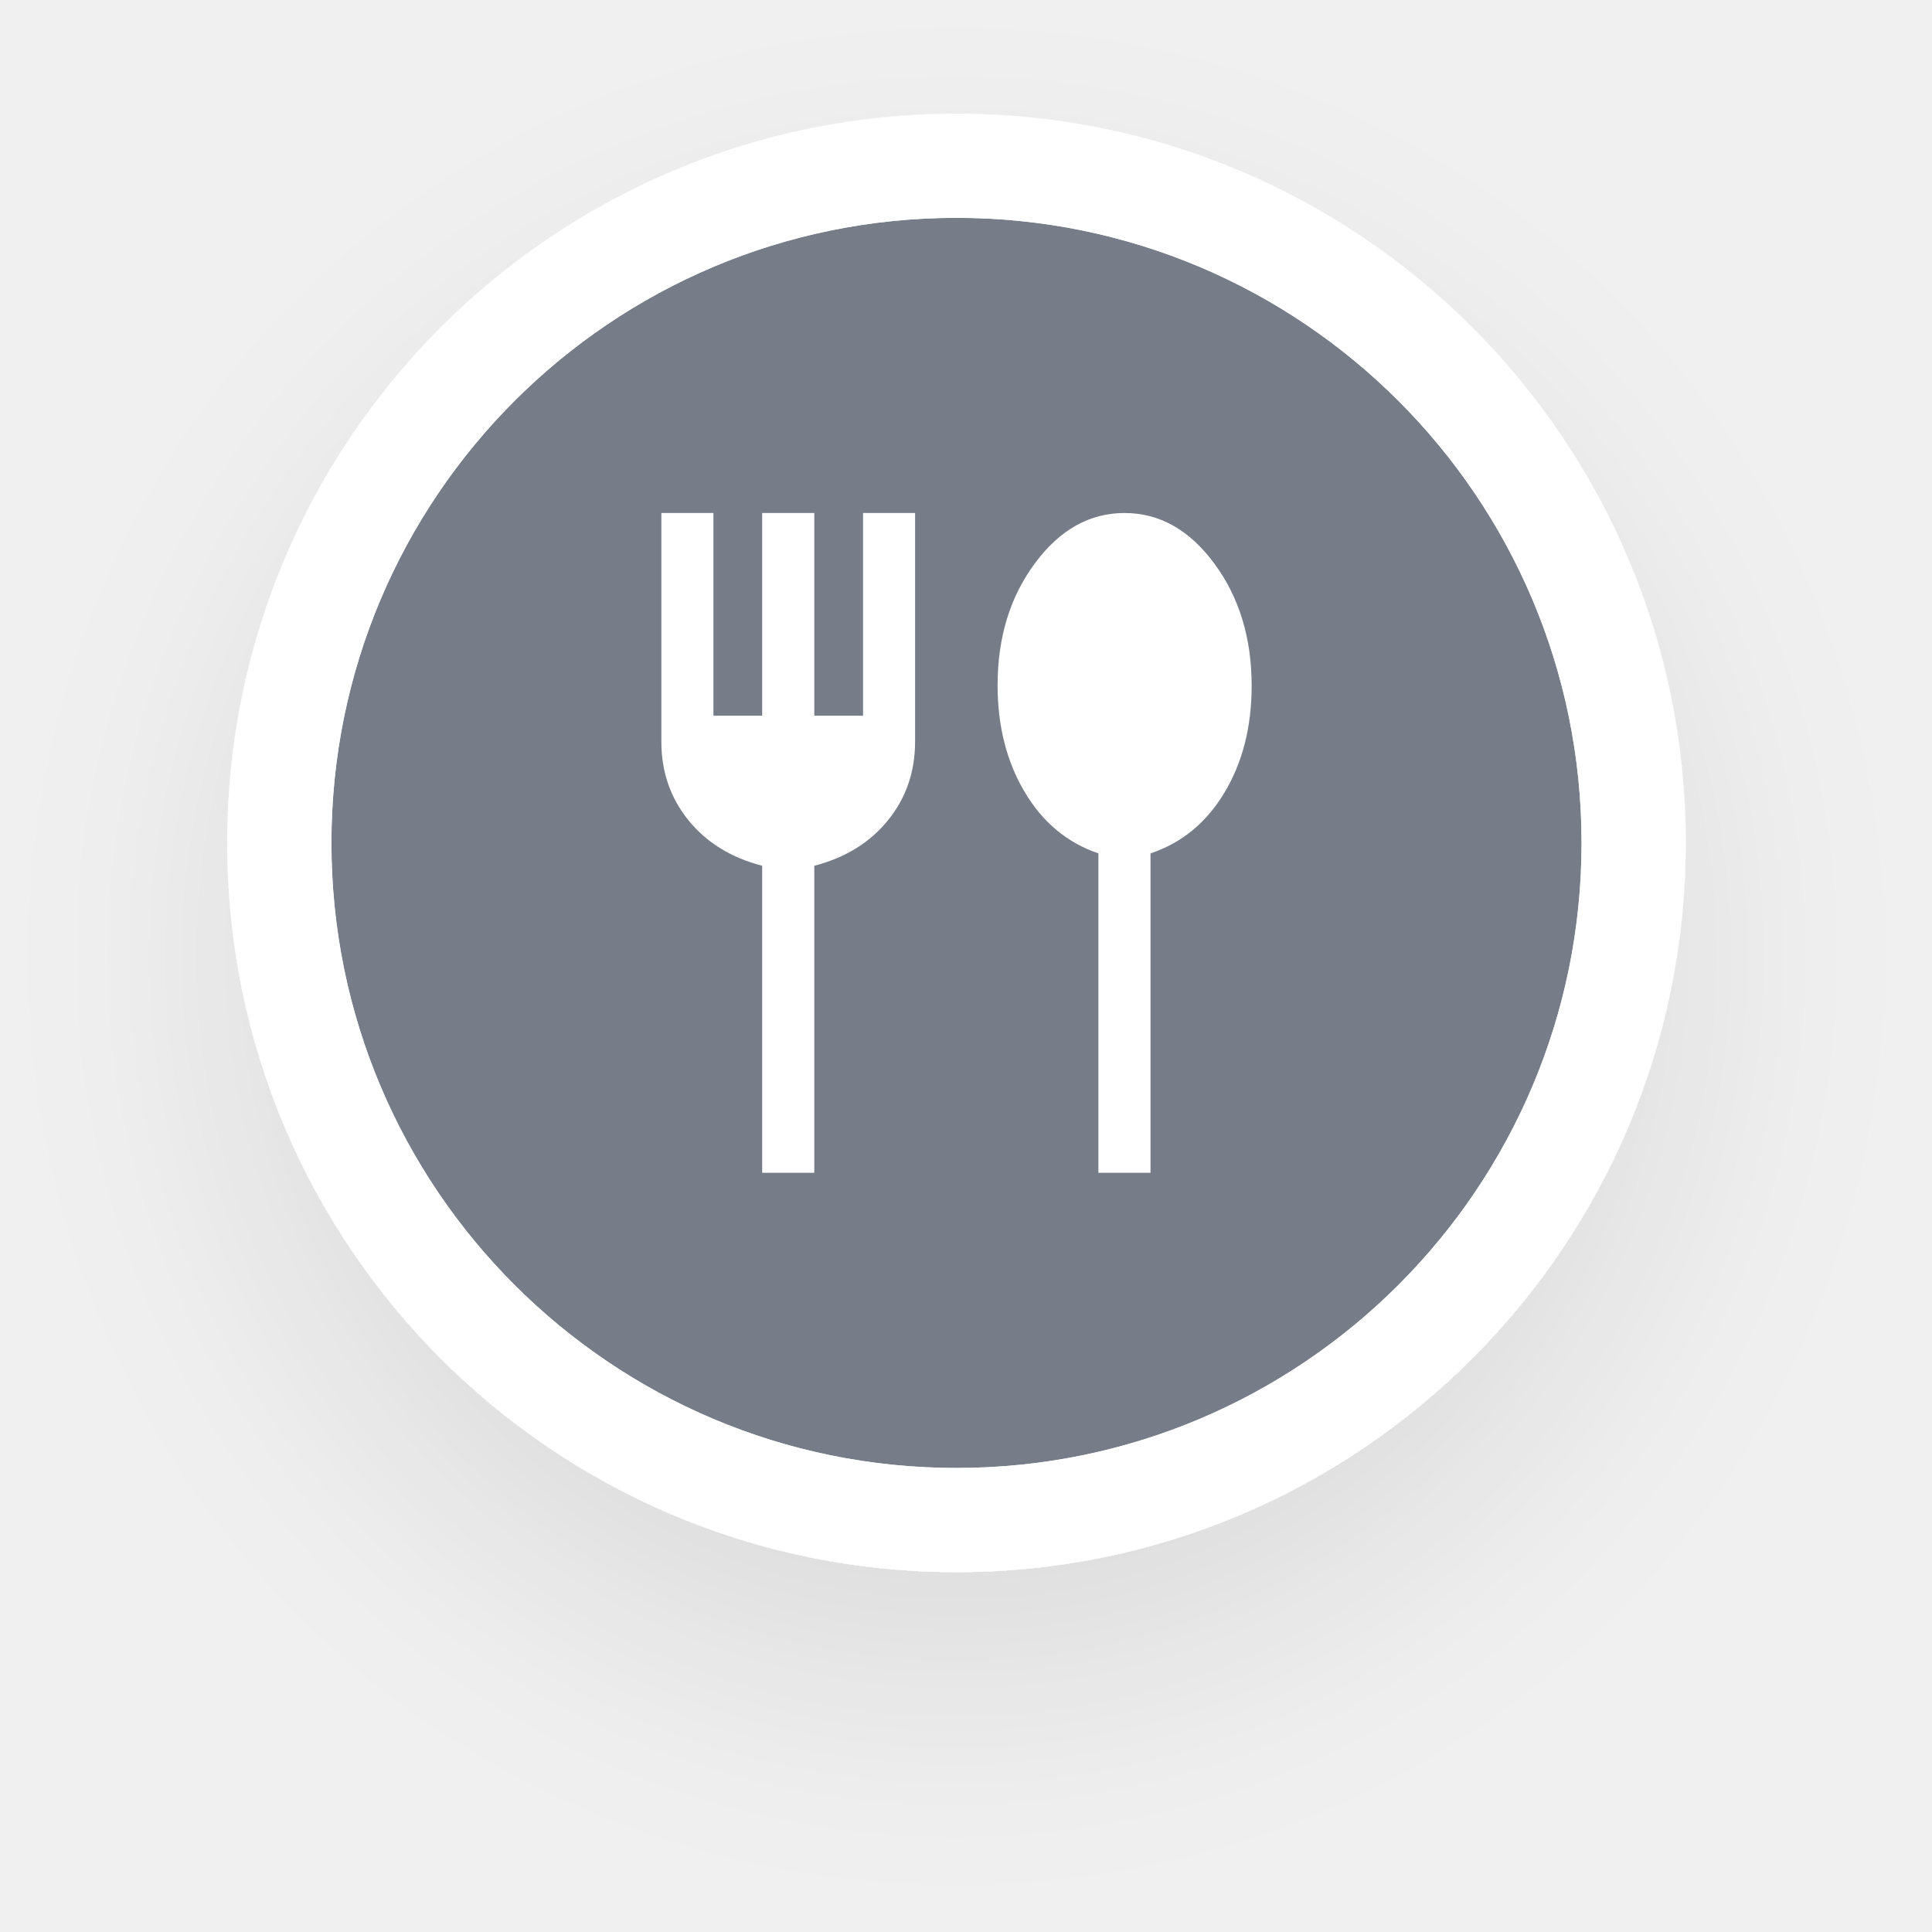
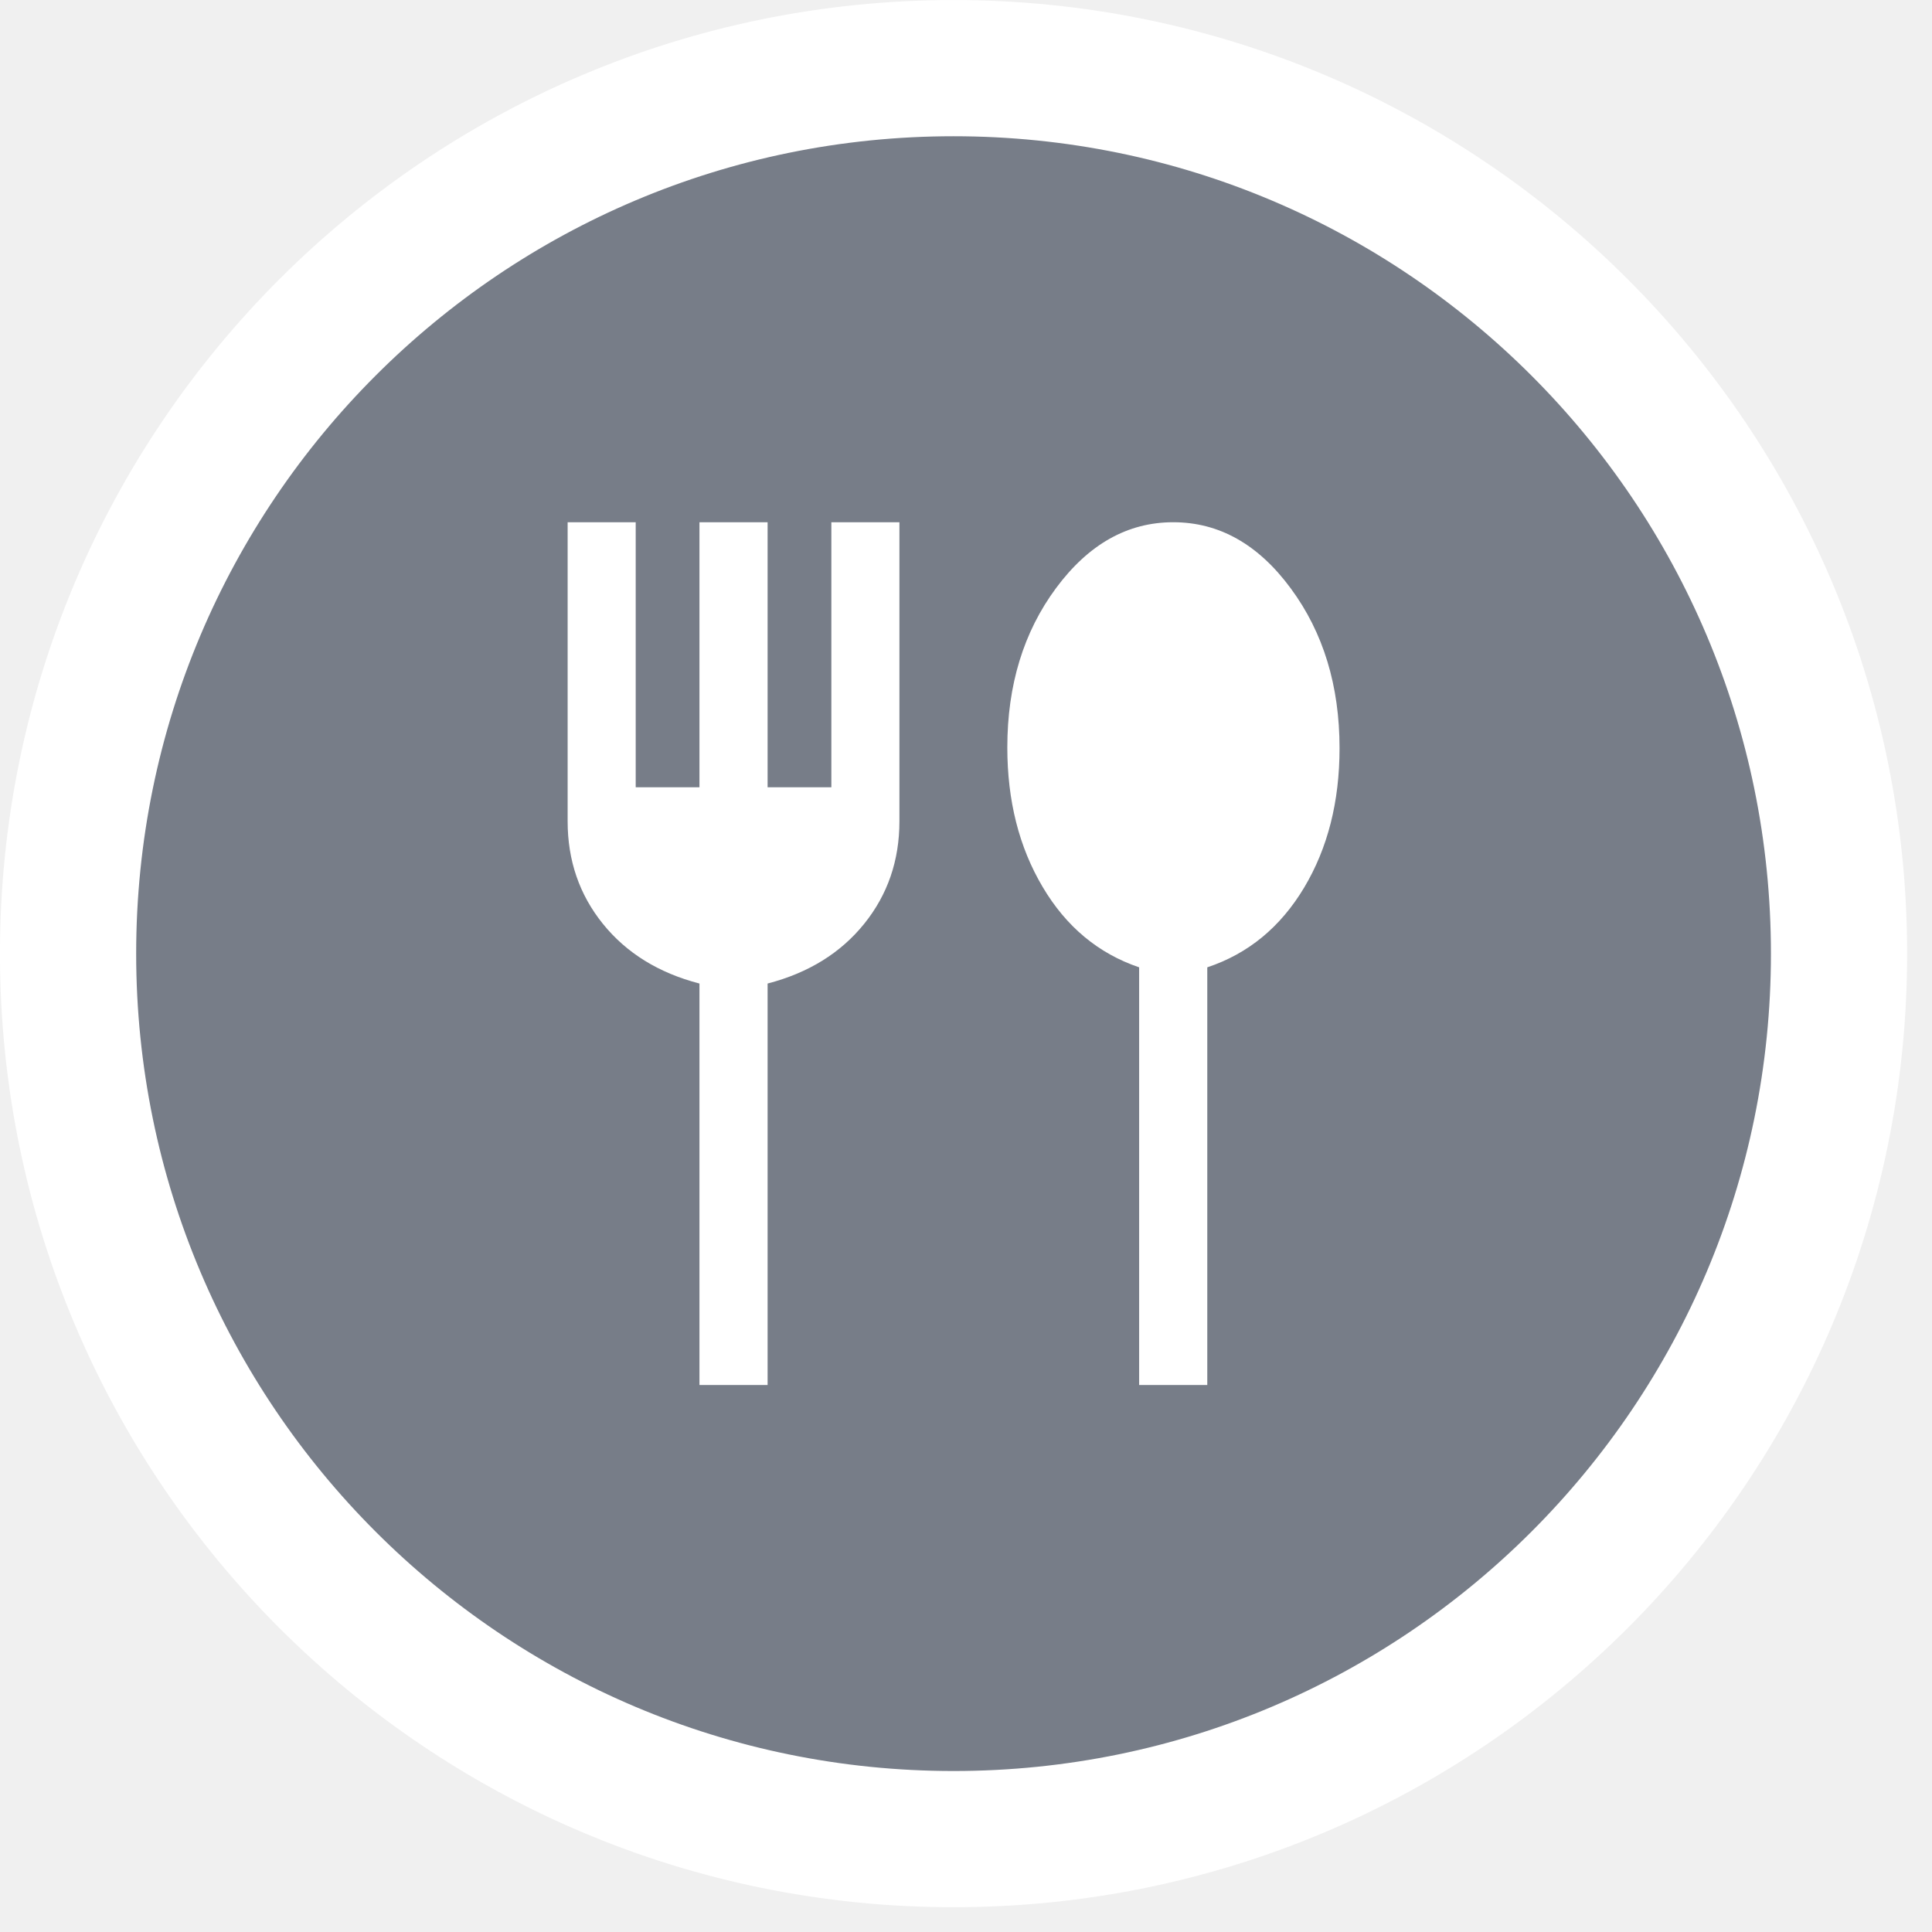
- <svg xmlns="http://www.w3.org/2000/svg" width="34" height="34" viewBox="0 0 34 34" fill="none">
-   <g filter="url(#filter0_d_1736_8543)">
-     <rect x="5.833" y="3.834" width="22" height="22" rx="11" fill="#777D88" />
-     <rect x="4.916" y="2.917" width="23.833" height="23.833" rx="11.917" stroke="white" stroke-width="1.833" />
-     <mask id="mask0_1736_8543" style="mask-type:alpha" maskUnits="userSpaceOnUse" x="9" y="7" width="16" height="16">
-       <rect x="9.5" y="7.501" width="14.667" height="14.667" fill="#D9D9D9" />
-     </mask>
-     <g mask="url(#mask0_1736_8543)">
-       <path d="M13.413 20.639V15.236C12.863 15.093 12.43 14.825 12.113 14.432C11.797 14.04 11.639 13.58 11.639 13.053V9.028H12.555V12.595H13.413V9.028H14.33V12.595H15.188V9.028H16.104V13.053C16.104 13.58 15.946 14.04 15.63 14.432C15.313 14.825 14.88 15.093 14.33 15.236V20.639H13.413ZM19.33 20.639V15.018C18.78 14.831 18.347 14.47 18.031 13.935C17.714 13.401 17.556 12.775 17.556 12.059C17.556 11.219 17.775 10.504 18.212 9.914C18.65 9.323 19.175 9.028 19.789 9.028C20.406 9.028 20.934 9.325 21.371 9.919C21.809 10.512 22.027 11.229 22.027 12.069C22.027 12.789 21.868 13.414 21.55 13.946C21.231 14.478 20.797 14.835 20.247 15.018V20.639H19.33Z" fill="white" />
-     </g>
+ <svg xmlns="http://www.w3.org/2000/svg" width="26" height="26" viewBox="0 0 26 26" fill="none">
+   <rect x="0.916" y="0.917" width="23.833" height="23.833" rx="11.917" fill="#777D88" />
+   <rect x="0.916" y="0.917" width="23.833" height="23.833" rx="11.917" stroke="white" stroke-width="1.833" />
+   <mask id="mask0_1736_8543" style="mask-type:alpha" maskUnits="userSpaceOnUse" x="5" y="5" width="16" height="16">
+     <rect x="5.5" y="5.501" width="14.667" height="14.667" fill="#D9D9D9" />
+   </mask>
+   <g mask="url(#mask0_1736_8543)">
+     <path d="M9.413 18.639V13.236C8.863 13.093 8.43 12.825 8.113 12.432C7.797 12.04 7.639 11.58 7.639 11.053V7.028H8.555V10.595H9.413V7.028H10.33V10.595H11.188V7.028H12.104V11.053C12.104 11.58 11.946 12.04 11.63 12.432C11.313 12.825 10.88 13.093 10.33 13.236V18.639H9.413ZM15.33 18.639V13.018C14.78 12.831 14.347 12.47 14.031 11.935C13.714 11.401 13.556 10.775 13.556 10.059C13.556 9.219 13.775 8.504 14.212 7.914C14.65 7.323 15.175 7.028 15.789 7.028C16.406 7.028 16.934 7.325 17.371 7.919C17.809 8.512 18.027 9.229 18.027 10.069C18.027 10.789 17.868 11.414 17.55 11.946C17.231 12.478 16.797 12.835 16.247 13.018V18.639H15.33Z" fill="white" />
  </g>
-   <defs>
-     <filter id="filter0_d_1736_8543" x="0" y="0" width="33.666" height="33.668" filterUnits="userSpaceOnUse" color-interpolation-filters="sRGB">
-       <feFlood flood-opacity="0" result="BackgroundImageFix" />
-       <feColorMatrix in="SourceAlpha" type="matrix" values="0 0 0 0 0 0 0 0 0 0 0 0 0 0 0 0 0 0 127 0" result="hardAlpha" />
-       <feOffset dy="2" />
-       <feGaussianBlur stdDeviation="2" />
-       <feComposite in2="hardAlpha" operator="out" />
-       <feColorMatrix type="matrix" values="0 0 0 0 0 0 0 0 0 0 0 0 0 0 0 0 0 0 0.08 0" />
-       <feBlend mode="normal" in2="BackgroundImageFix" result="effect1_dropShadow_1736_8543" />
-       <feBlend mode="normal" in="SourceGraphic" in2="effect1_dropShadow_1736_8543" result="shape" />
-     </filter>
-   </defs>
</svg>
